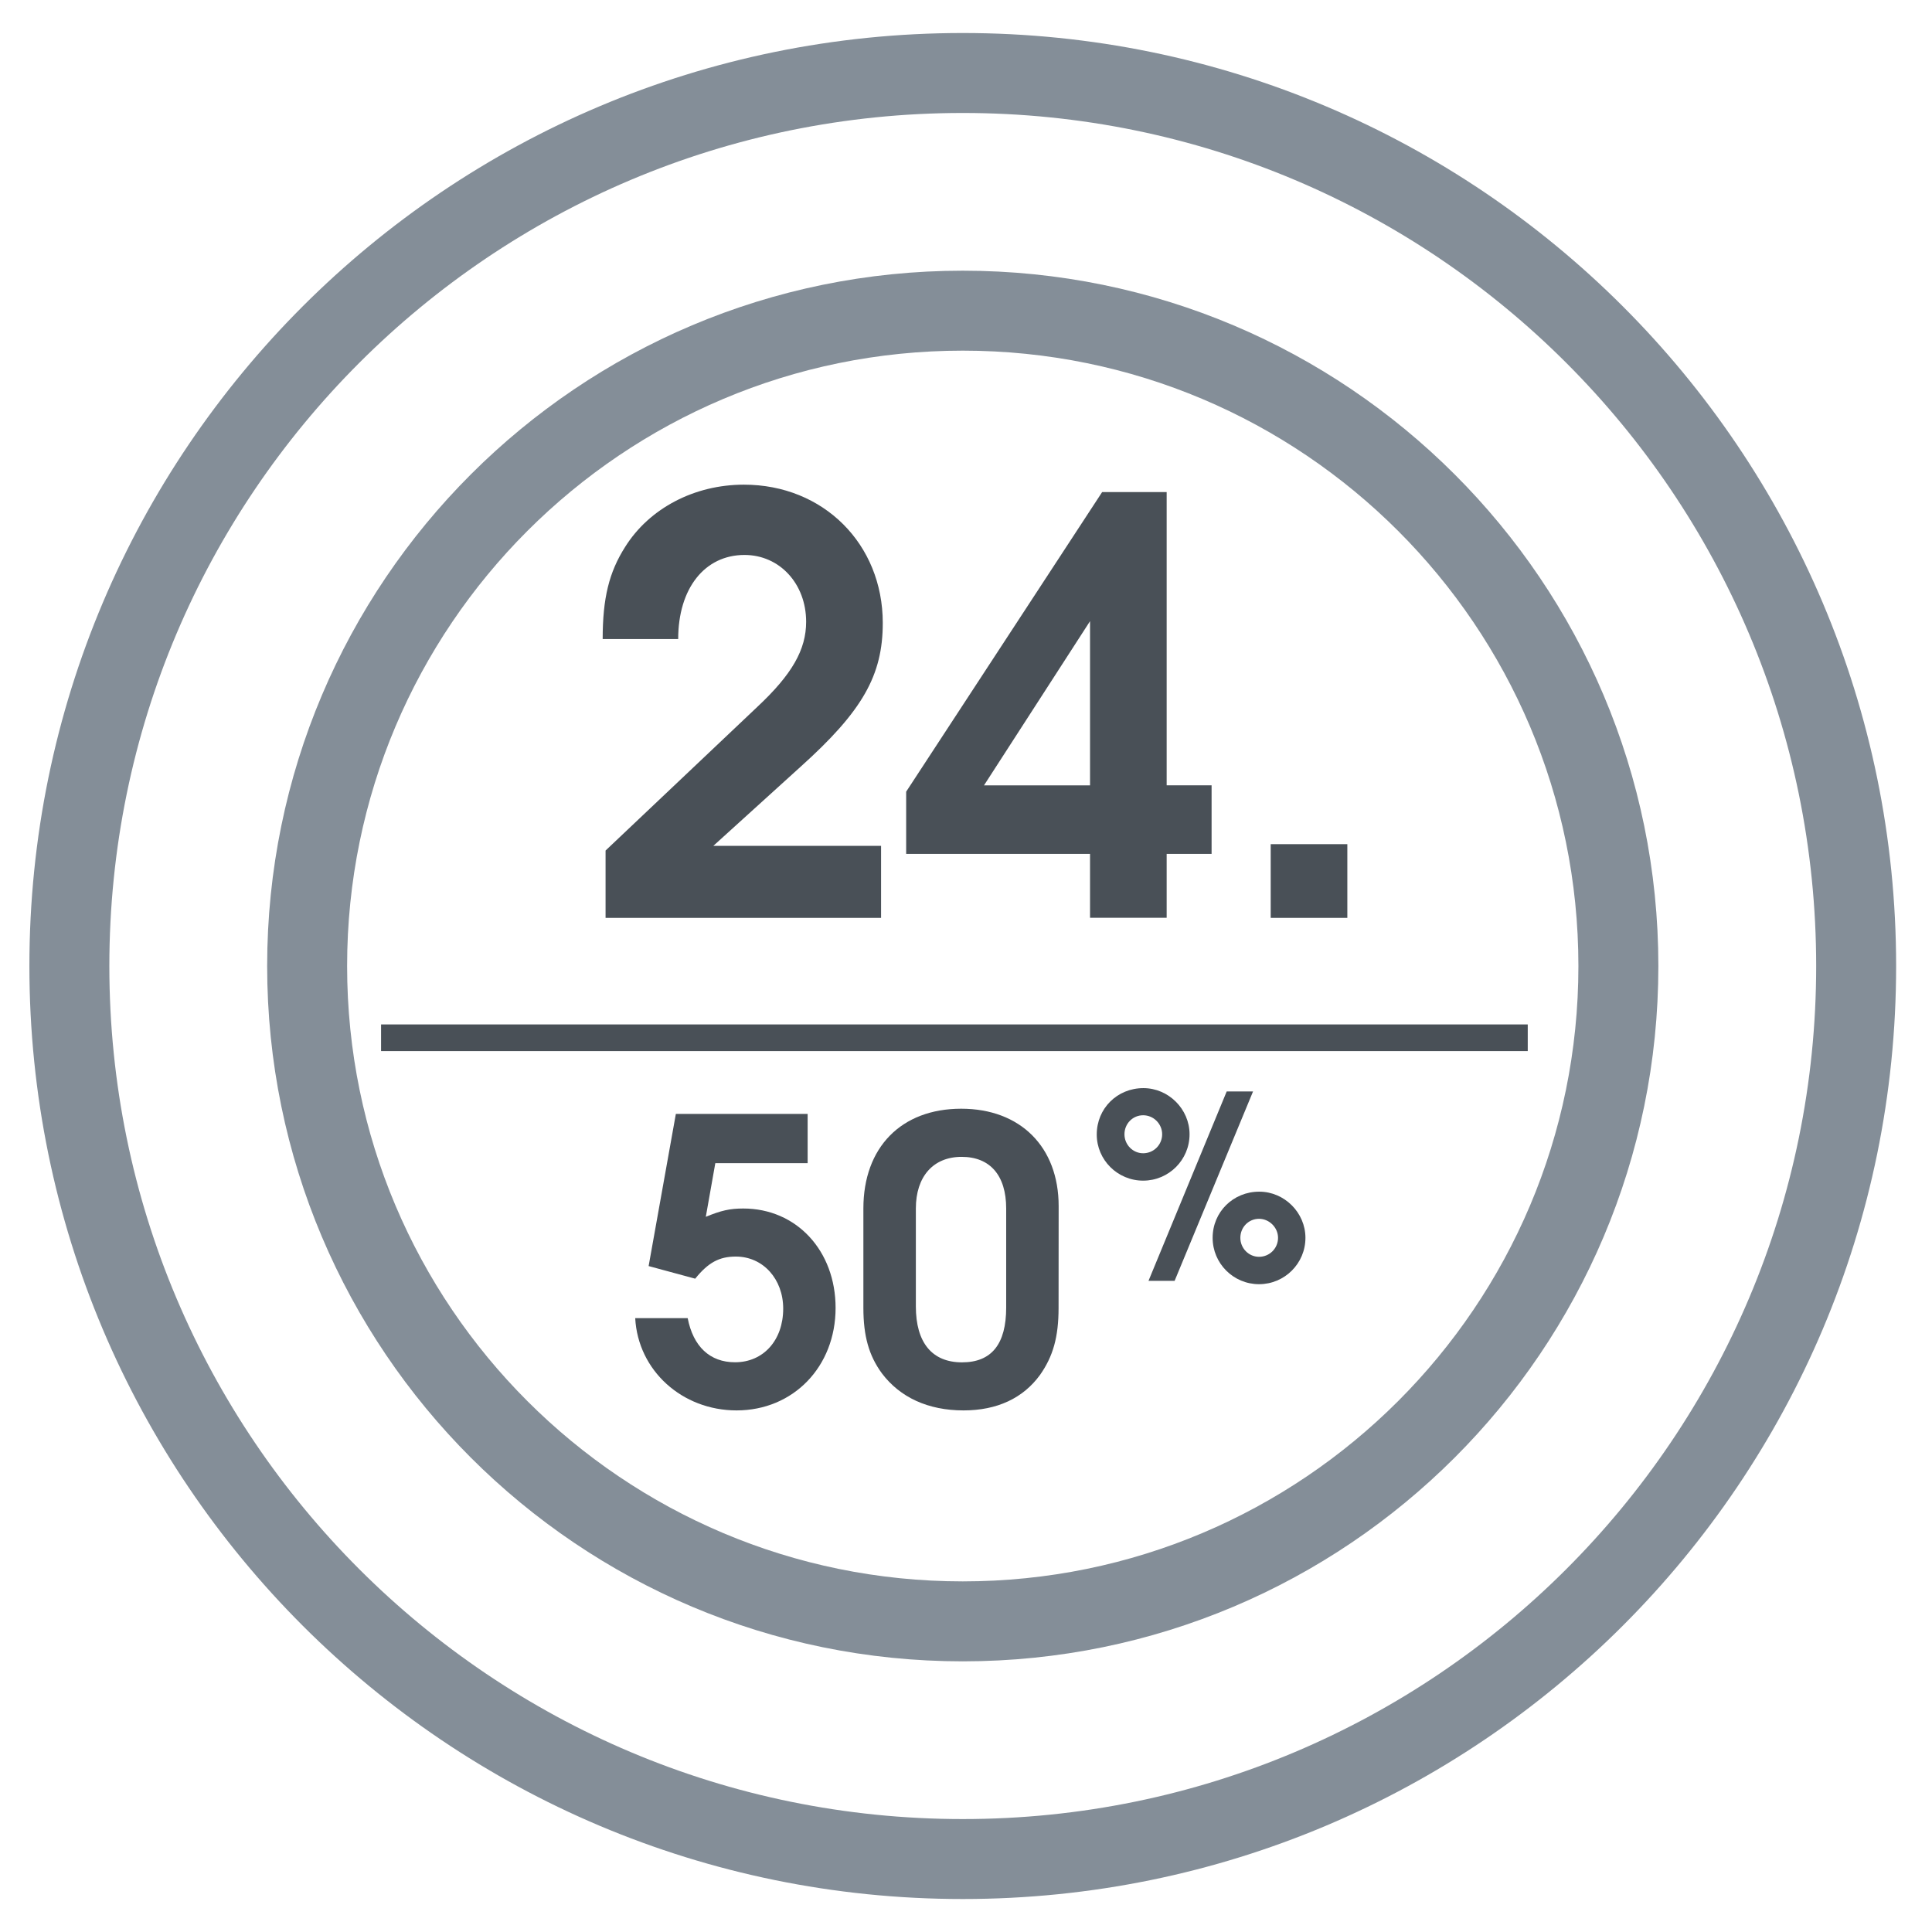
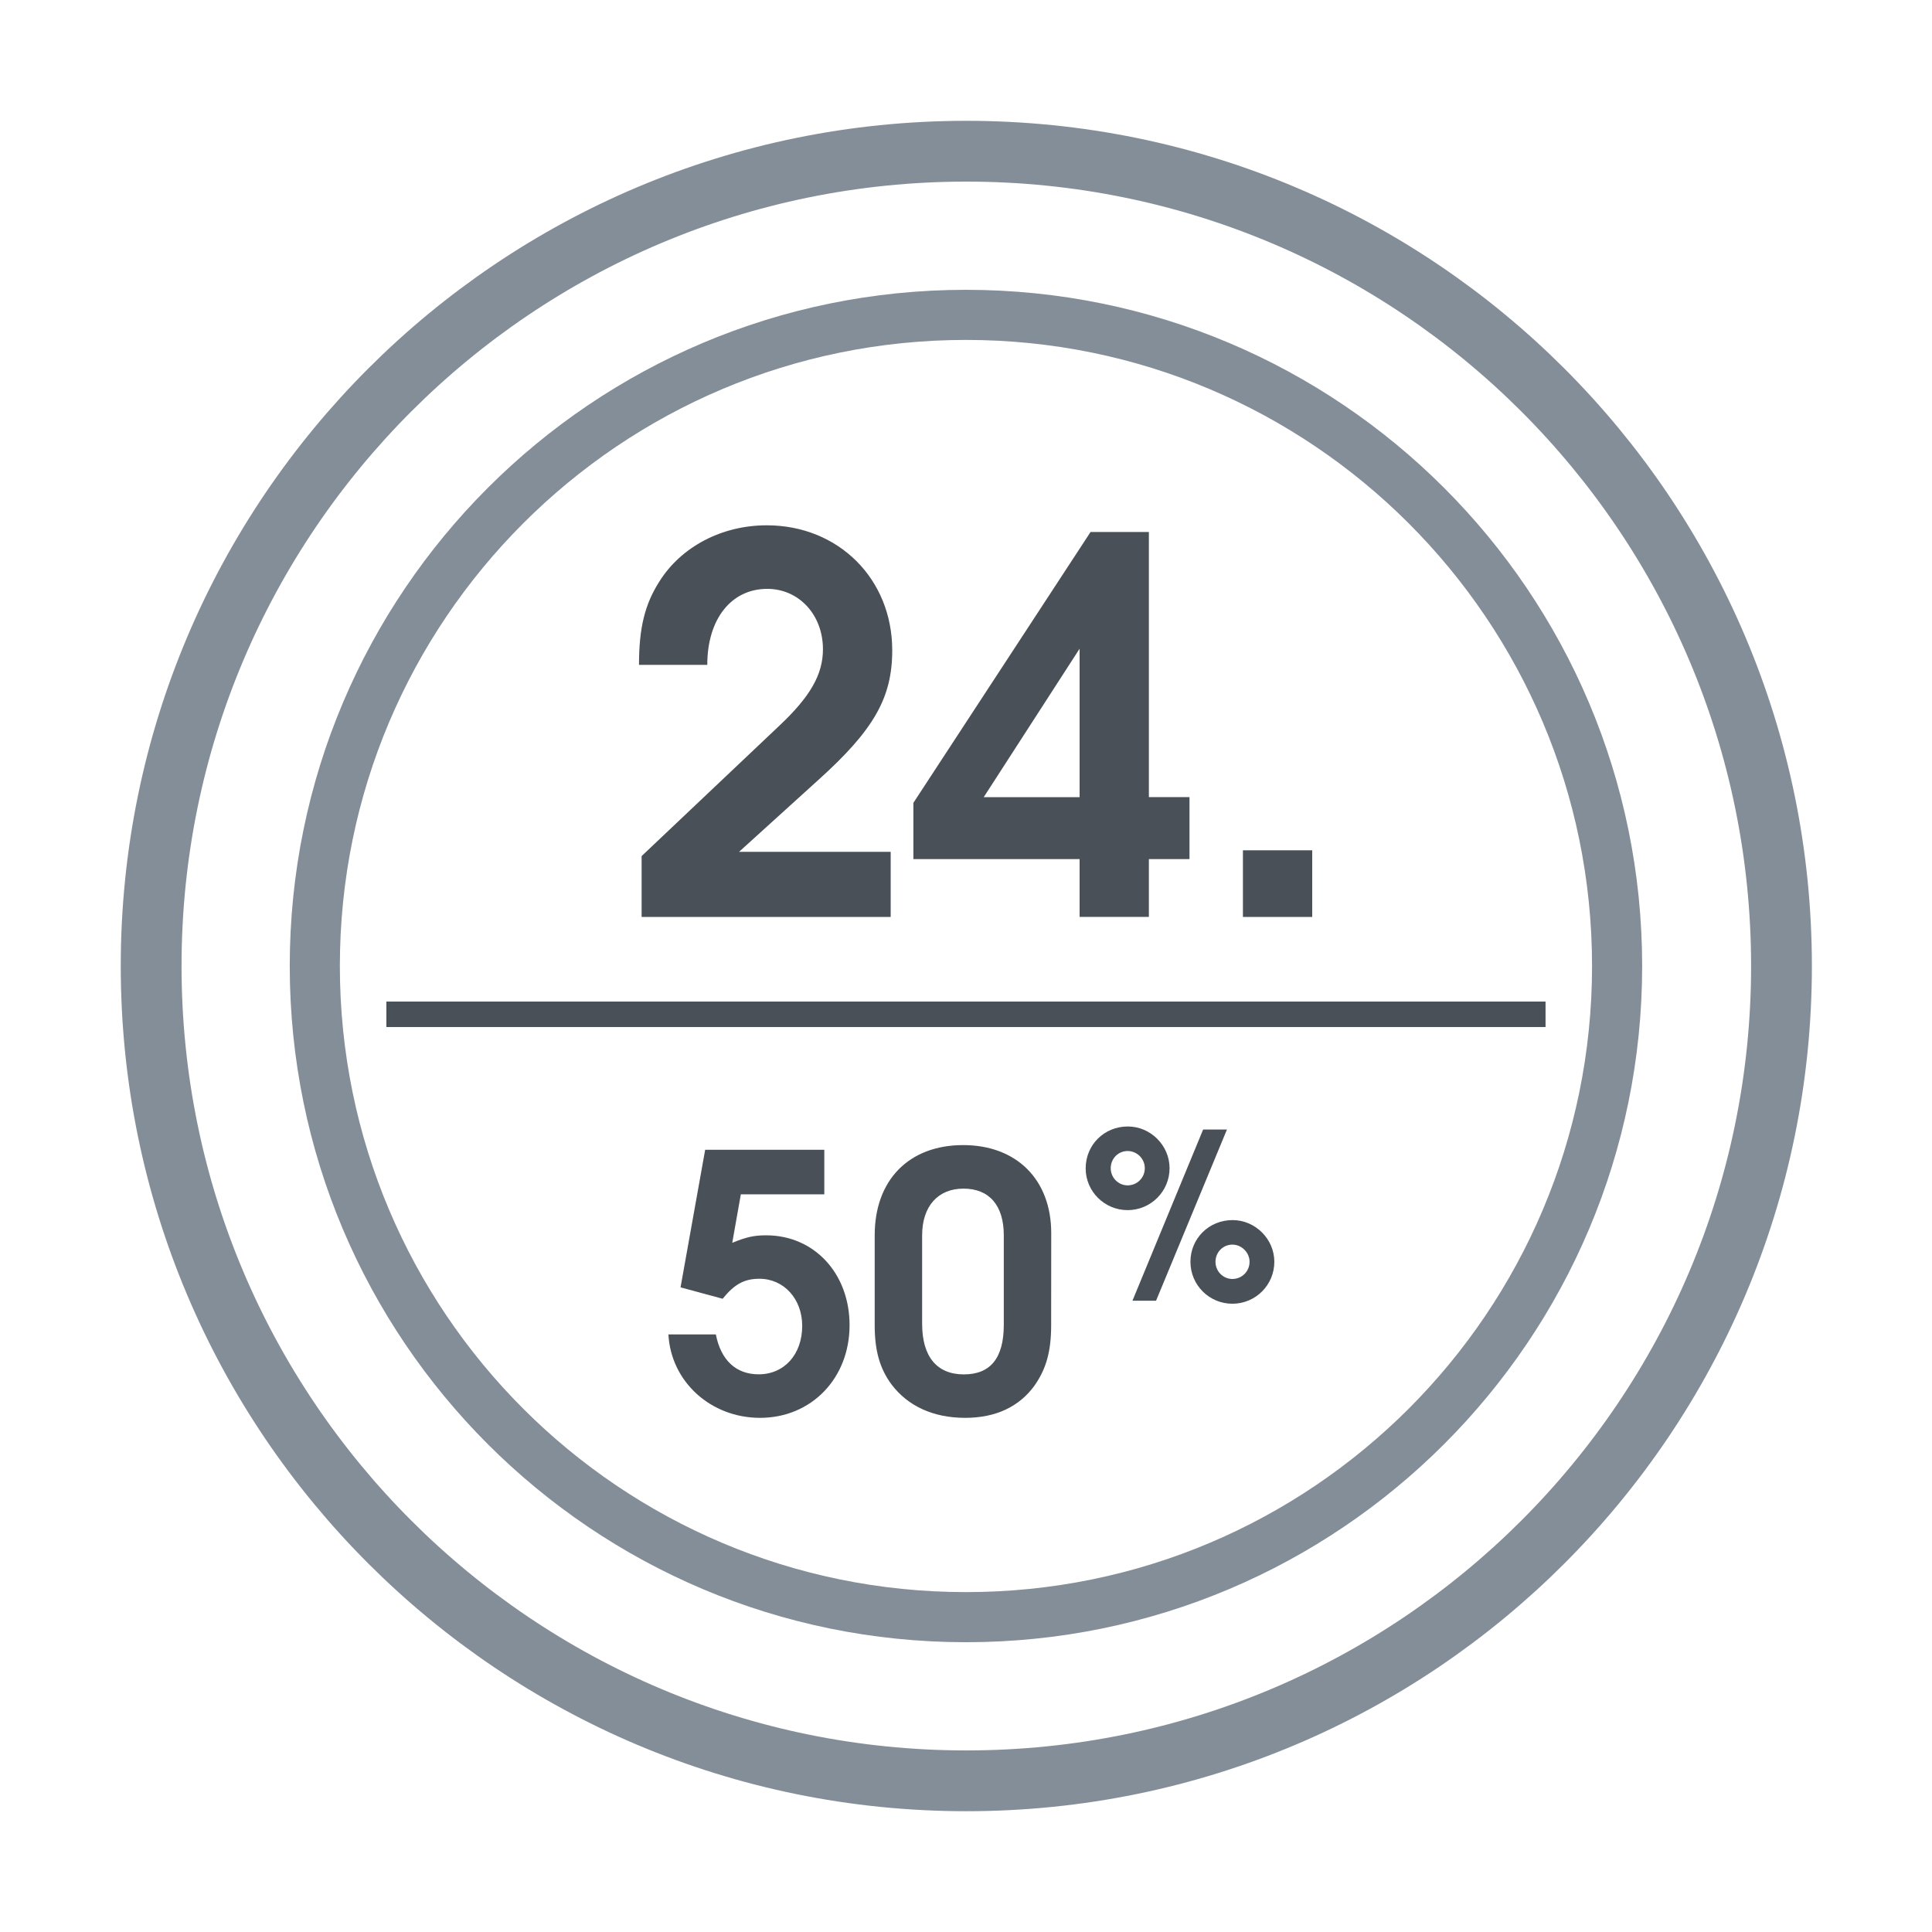
<svg xmlns="http://www.w3.org/2000/svg" id="svg8" version="1.1" viewBox="0 0 21.167 21.167" height="80" width="80">
  <defs id="defs2" />
  <g style="display:inline" transform="translate(0,-275.8333)" id="layer1">
-     <ellipse ry="9.784" rx="9.788" cy="286.417" cx="10.548" id="path4539" style="opacity:1;fill:none;fill-opacity:0.93;stroke:#848e98;stroke-width:0.876;stroke-miterlimit:4;stroke-dasharray:none;stroke-opacity:1" />
-     <ellipse ry="7.18" rx="7.183" cy="286.417" cx="10.548" id="path4543" style="opacity:1;fill:none;fill-opacity:0.93;stroke:#848e98;stroke-width:0.876;stroke-miterlimit:4;stroke-dasharray:none;stroke-opacity:1" />
-     <g transform="matrix(0.8135803,0,0,0.8132712,1.96138,52.96295)" id="text4547" style="font-style:normal;font-weight:normal;font-size:10.583px;line-height:1.25;font-family:sans-serif;letter-spacing:0px;word-spacing:0px;fill:#495057;fill-opacity:1;stroke:none;stroke-width:0.359" aria-label="24. ">
+     <ellipse ry="8.927" rx="8.931" cy="286.417" cx="10.587" id="path4539" style="opacity:1;fill:none;fill-opacity:0.93;stroke:#848e98;stroke-width:0.666;stroke-miterlimit:4;stroke-dasharray:none;stroke-opacity:1" />
+     <ellipse ry="7.134" rx="7.134" cy="286.417" cx="10.583" id="path4543" style="opacity:1;fill:none;fill-opacity:0.93;stroke:#848e98;stroke-width:0.549;stroke-miterlimit:4;stroke-dasharray:none;stroke-opacity:1" />
+     <g transform="matrix(0.7355106,0,0,0.7352312,2.804814,75.30401)" id="text4547" style="font-style:normal;font-weight:normal;font-size:10.583px;line-height:1.25;font-family:sans-serif;letter-spacing:0px;word-spacing:0px;fill:#495057;fill-opacity:1;stroke:none;stroke-width:0.359" aria-label="24. ">
      <path id="path940" style="font-style:normal;font-variant:normal;font-weight:600;font-stretch:normal;font-size:7.761px;font-family:'URW Gothic';-inkscape-font-specification:'URW Gothic Semi-Bold';fill:#495057;fill-opacity:1;stroke:none;stroke-width:0.359;stroke-opacity:1" d="m 5.744,286.407 h 3.71 v -0.97 H 7.195 l 1.172,-1.063 c 0.838,-0.753 1.11,-1.234 1.11,-1.94 0,-1.063 -0.799,-1.863 -1.87,-1.863 -0.667,0 -1.273,0.318 -1.599,0.838 -0.217,0.341 -0.303,0.691 -0.303,1.242 h 1.017 c 0,-0.683 0.357,-1.133 0.893,-1.133 0.473,0 0.83,0.388 0.83,0.9 0,0.373 -0.186,0.706 -0.66,1.149 l -2.041,1.933 z" />
      <path id="path942" style="font-style:normal;font-variant:normal;font-weight:600;font-stretch:normal;font-size:7.761px;font-family:'URW Gothic';-inkscape-font-specification:'URW Gothic Semi-Bold';fill:#495057;fill-opacity:1;stroke:none;stroke-width:0.359;stroke-opacity:1" d="m 9.792,284.707 v 0.838 h 2.476 v 0.861 h 1.032 v -0.861 h 0.605 v -0.924 h -0.605 v -3.95 h -0.869 z m 2.476,-0.085 h -1.428 l 1.428,-2.212 z" />
      <path id="path944" style="font-style:normal;font-variant:normal;font-weight:600;font-stretch:normal;font-size:7.761px;font-family:'URW Gothic';-inkscape-font-specification:'URW Gothic Semi-Bold';fill:#495057;fill-opacity:1;stroke:none;stroke-width:0.359;stroke-opacity:1" d="m 14.701,286.407 h 1.032 v -0.993 h -1.032 z" />
    </g>
-     <path id="path4551" d="M 4.175,287.203 H 16.738" style="fill:none;fill-opacity:1;stroke:#495057;stroke-width:0.292px;stroke-linecap:butt;stroke-linejoin:miter;stroke-opacity:1" />
-     <g transform="matrix(0.8750028,0,0,0.8746704,1.193949,35.93187)" id="text4557" style="font-style:normal;font-weight:normal;font-size:10.583px;line-height:1.25;font-family:sans-serif;letter-spacing:0px;word-spacing:0px;fill:#495057;fill-opacity:1;stroke:none;stroke-width:0.334;stroke-opacity:1" aria-label="50%">
+     <path id="path4551" d="M 4.233,286.946 H 16.933" style="fill:none;fill-opacity:1;stroke:#495057;stroke-width:0.279px;stroke-linecap:butt;stroke-linejoin:miter;stroke-opacity:1" />
+     <g transform="matrix(0.7910392,0,0,0.7907386,2.111025,60.5166)" id="text4557" style="font-style:normal;font-weight:normal;font-size:10.583px;line-height:1.25;font-family:sans-serif;letter-spacing:0px;word-spacing:0px;fill:#495057;fill-opacity:1;stroke:none;stroke-width:0.334;stroke-opacity:1" aria-label="50%">
      <path id="path933" style="font-style:normal;font-variant:normal;font-weight:600;font-stretch:normal;font-size:4.939px;font-family:'URW Gothic';-inkscape-font-specification:'URW Gothic Semi-Bold';fill:#495057;fill-opacity:1;stroke:none;stroke-width:0.334;stroke-opacity:1" d="m 6.757,290.135 0.583,0.158 c 0.163,-0.202 0.301,-0.277 0.509,-0.277 0.341,0 0.593,0.282 0.593,0.652 0,0.395 -0.247,0.672 -0.603,0.672 -0.316,0 -0.524,-0.198 -0.593,-0.553 H 6.589 c 0.035,0.657 0.588,1.156 1.269,1.156 0.711,0 1.24,-0.548 1.24,-1.284 0,-0.716 -0.489,-1.245 -1.156,-1.245 -0.168,0 -0.277,0.025 -0.469,0.104 l 0.119,-0.672 h 1.156 v -0.617 h -1.65 z" />
      <path id="path935" style="font-style:normal;font-variant:normal;font-weight:600;font-stretch:normal;font-size:4.939px;font-family:'URW Gothic';-inkscape-font-specification:'URW Gothic Semi-Bold';fill:#495057;fill-opacity:1;stroke:none;stroke-width:0.334;stroke-opacity:1" d="m 11.891,289.384 c 0,-0.741 -0.479,-1.22 -1.22,-1.22 -0.751,0 -1.225,0.484 -1.225,1.25 v 1.245 c 0,0.351 0.069,0.598 0.232,0.82 0.227,0.301 0.578,0.464 1.022,0.464 0.42,0 0.746,-0.153 0.958,-0.445 0.163,-0.232 0.232,-0.474 0.232,-0.84 z m -1.788,0.03 c 0,-0.4 0.217,-0.647 0.573,-0.647 0.356,0 0.558,0.232 0.558,0.647 v 1.24 c 0,0.459 -0.183,0.687 -0.553,0.687 -0.375,0 -0.578,-0.247 -0.578,-0.701 z" />
      <path id="path937" style="font-style:normal;font-variant:normal;font-weight:600;font-stretch:normal;font-size:65%;font-family:'URW Gothic';-inkscape-font-specification:'URW Gothic Semi-Bold';baseline-shift:super;fill:#495057;fill-opacity:1;stroke:none;stroke-width:0.334;stroke-opacity:1" d="m 13.995,287.948 -0.979,2.372 h 0.327 l 0.185,-0.447 0.797,-1.925 z m 0.408,1.255 c -0.327,0 -0.584,0.254 -0.584,0.578 0,0.321 0.26,0.581 0.581,0.581 0.321,0 0.581,-0.26 0.581,-0.581 0,-0.315 -0.263,-0.578 -0.578,-0.578 z m -0.003,0.34 c 0.128,0 0.238,0.109 0.238,0.238 0,0.132 -0.106,0.238 -0.238,0.238 -0.128,0 -0.234,-0.106 -0.234,-0.238 0,-0.132 0.103,-0.238 0.234,-0.238 z m -1.448,-1.637 c -0.327,0 -0.584,0.254 -0.584,0.581 0,0.318 0.26,0.578 0.581,0.578 0.321,0 0.581,-0.26 0.581,-0.581 0,-0.315 -0.263,-0.578 -0.578,-0.578 z m -0.003,0.34 c 0.132,0 0.238,0.109 0.238,0.238 0,0.132 -0.106,0.238 -0.238,0.238 -0.128,0 -0.234,-0.106 -0.234,-0.238 0,-0.132 0.103,-0.238 0.234,-0.238 z" />
    </g>
  </g>
  <g style="display:none" id="layer2">
    <text id="text4547-7" y="10.081" x="7.036" style="font-style:normal;font-weight:normal;font-size:7.813px;line-height:1.25;font-family:sans-serif;letter-spacing:0px;word-spacing:0px;display:inline;fill:#dadada;fill-opacity:1;stroke:none;stroke-width:0.265" xml:space="preserve">
      <tspan style="font-style:normal;font-variant:normal;font-weight:600;font-stretch:normal;font-size:5.729px;font-family:'URW Gothic';-inkscape-font-specification:'URW Gothic Semi-Bold';fill:#dadada;fill-opacity:1;stroke:none;stroke-width:0.265;stroke-opacity:1" y="10.081" x="7.036" id="tspan4545-5">24. </tspan>
    </text>
    <text id="text4557-3" y="15.066" x="7.379" style="font-style:normal;font-weight:normal;font-size:8.851px;line-height:1.25;font-family:sans-serif;letter-spacing:0px;word-spacing:0px;display:inline;fill:#dadada;fill-opacity:1;stroke:none;stroke-width:0.265" xml:space="preserve">
      <tspan style="font-style:normal;font-variant:normal;font-weight:600;font-stretch:normal;font-size:4.13px;font-family:'URW Gothic';-inkscape-font-specification:'URW Gothic Semi-Bold';fill:#dadada;fill-opacity:1;stroke-width:0.265" y="15.066" x="7.379" id="tspan4555-5">50</tspan>
    </text>
  </g>
</svg>
